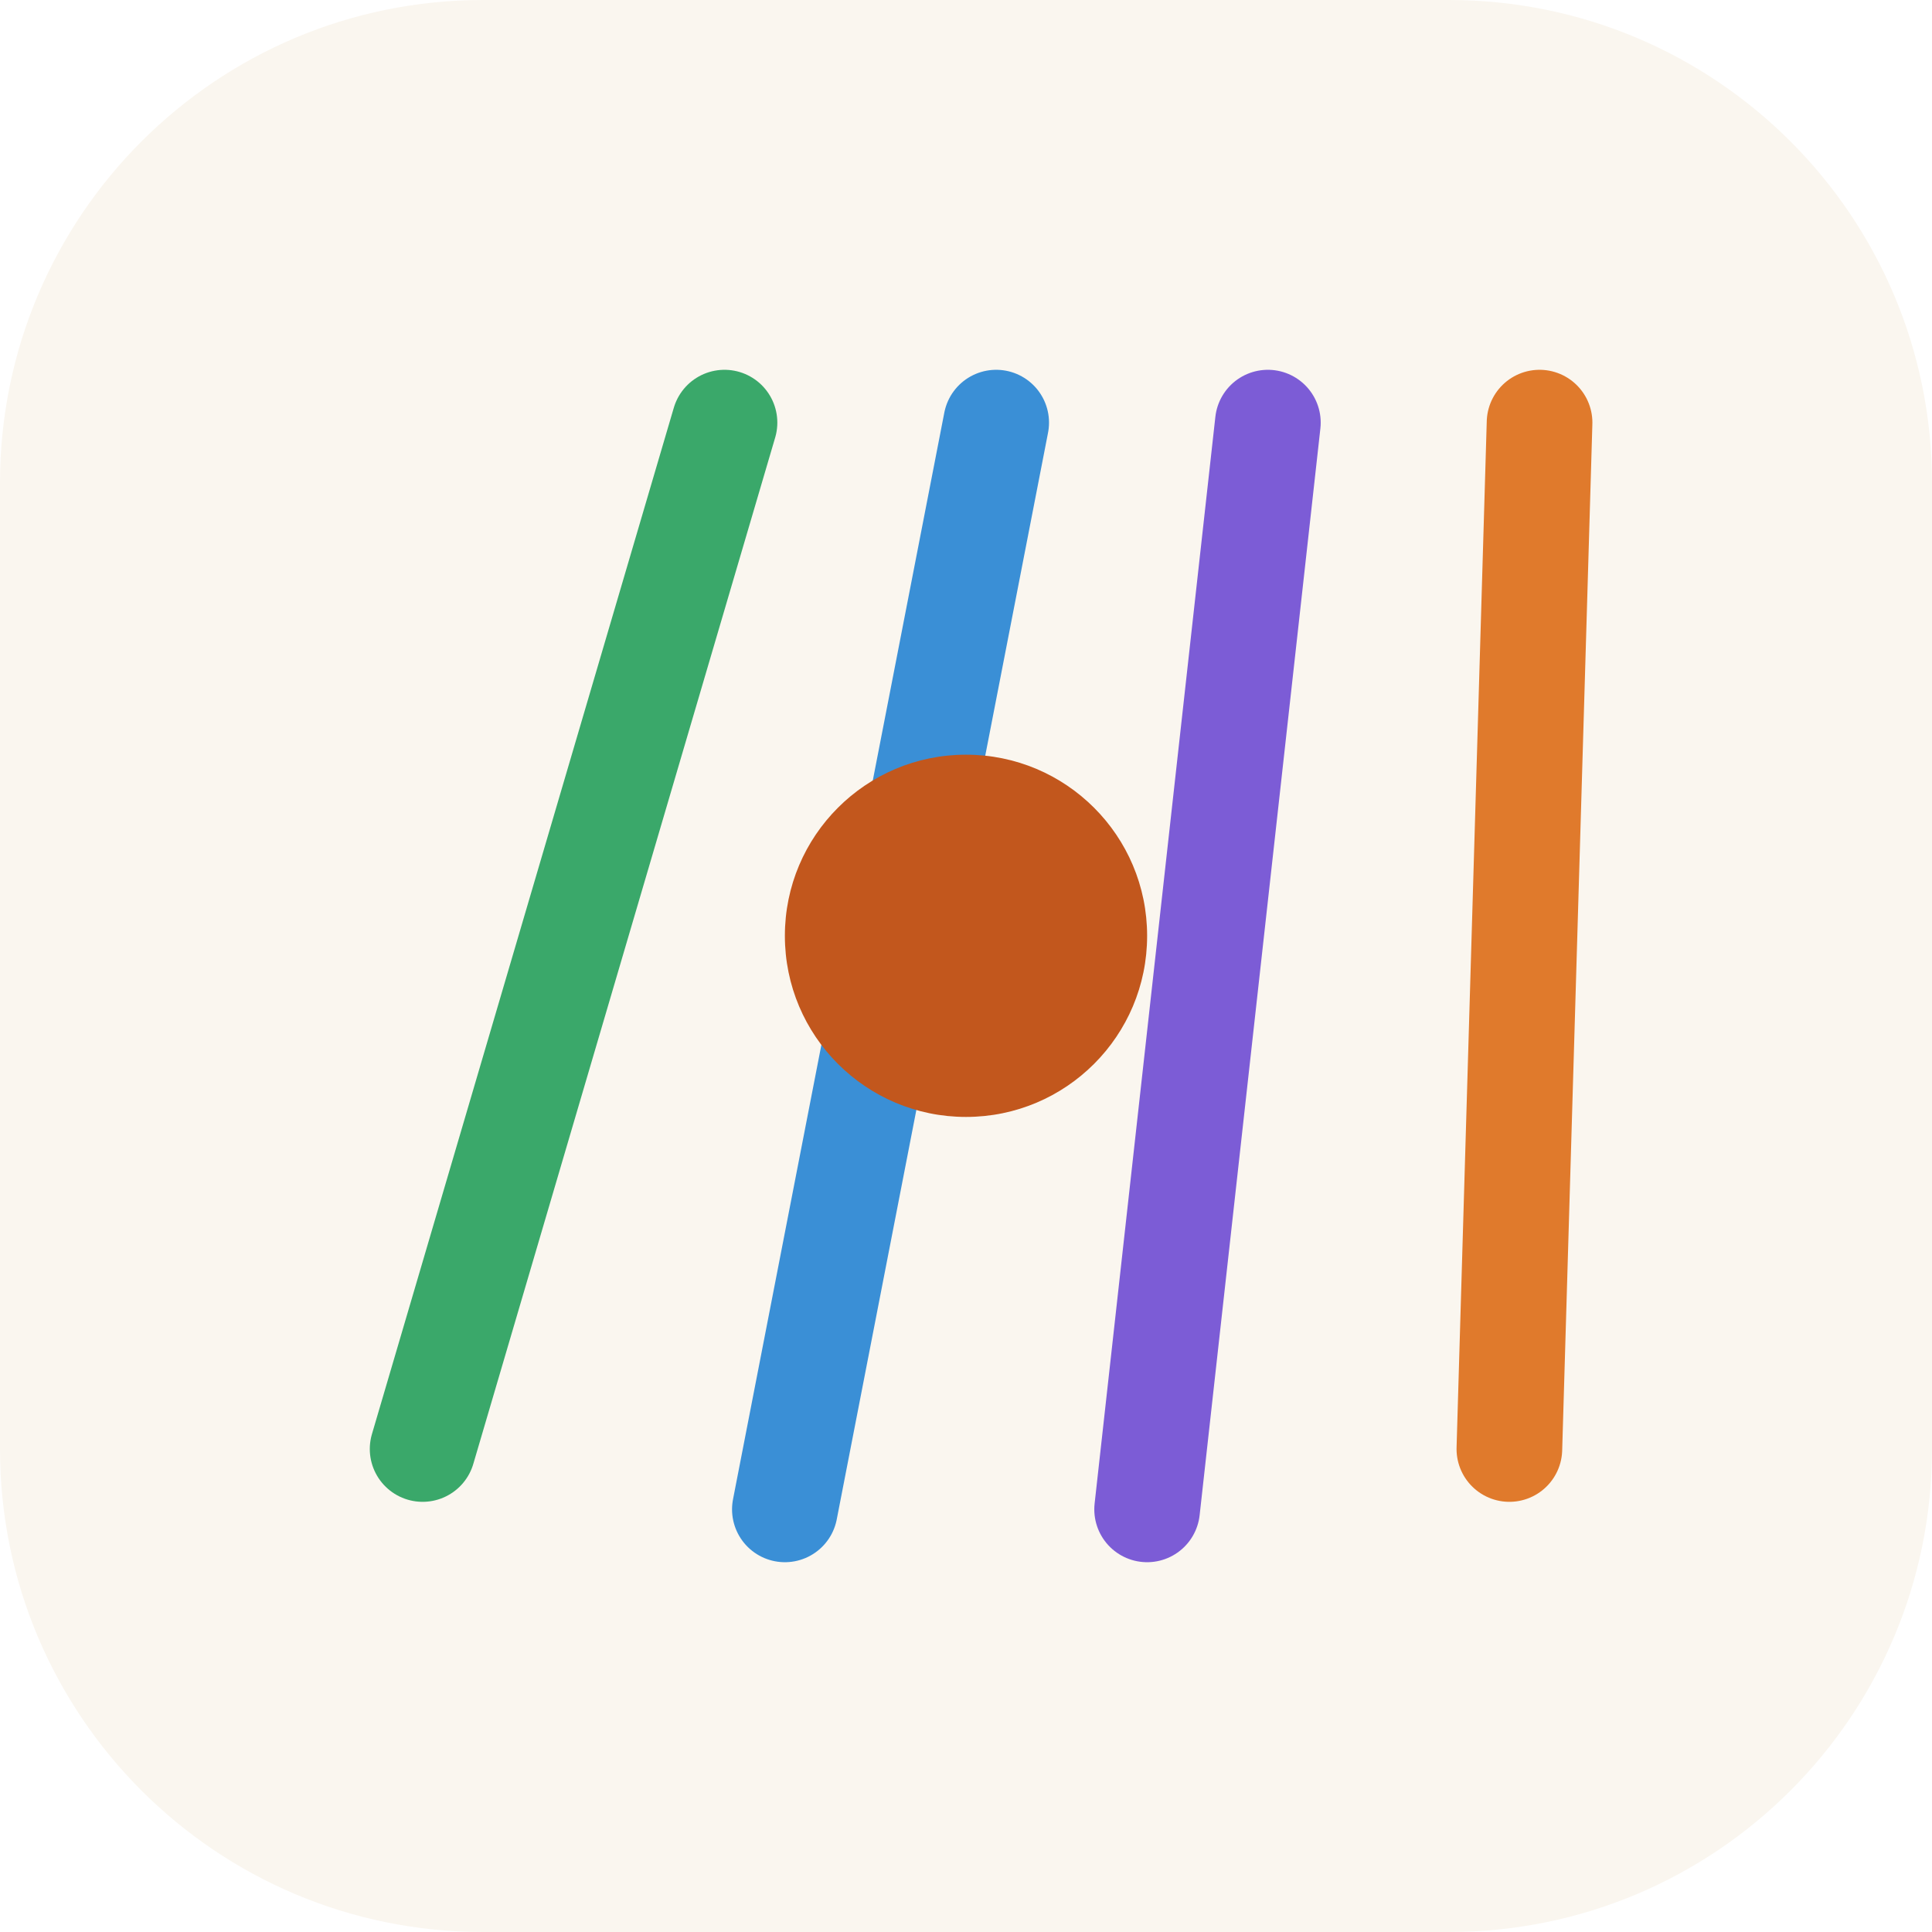
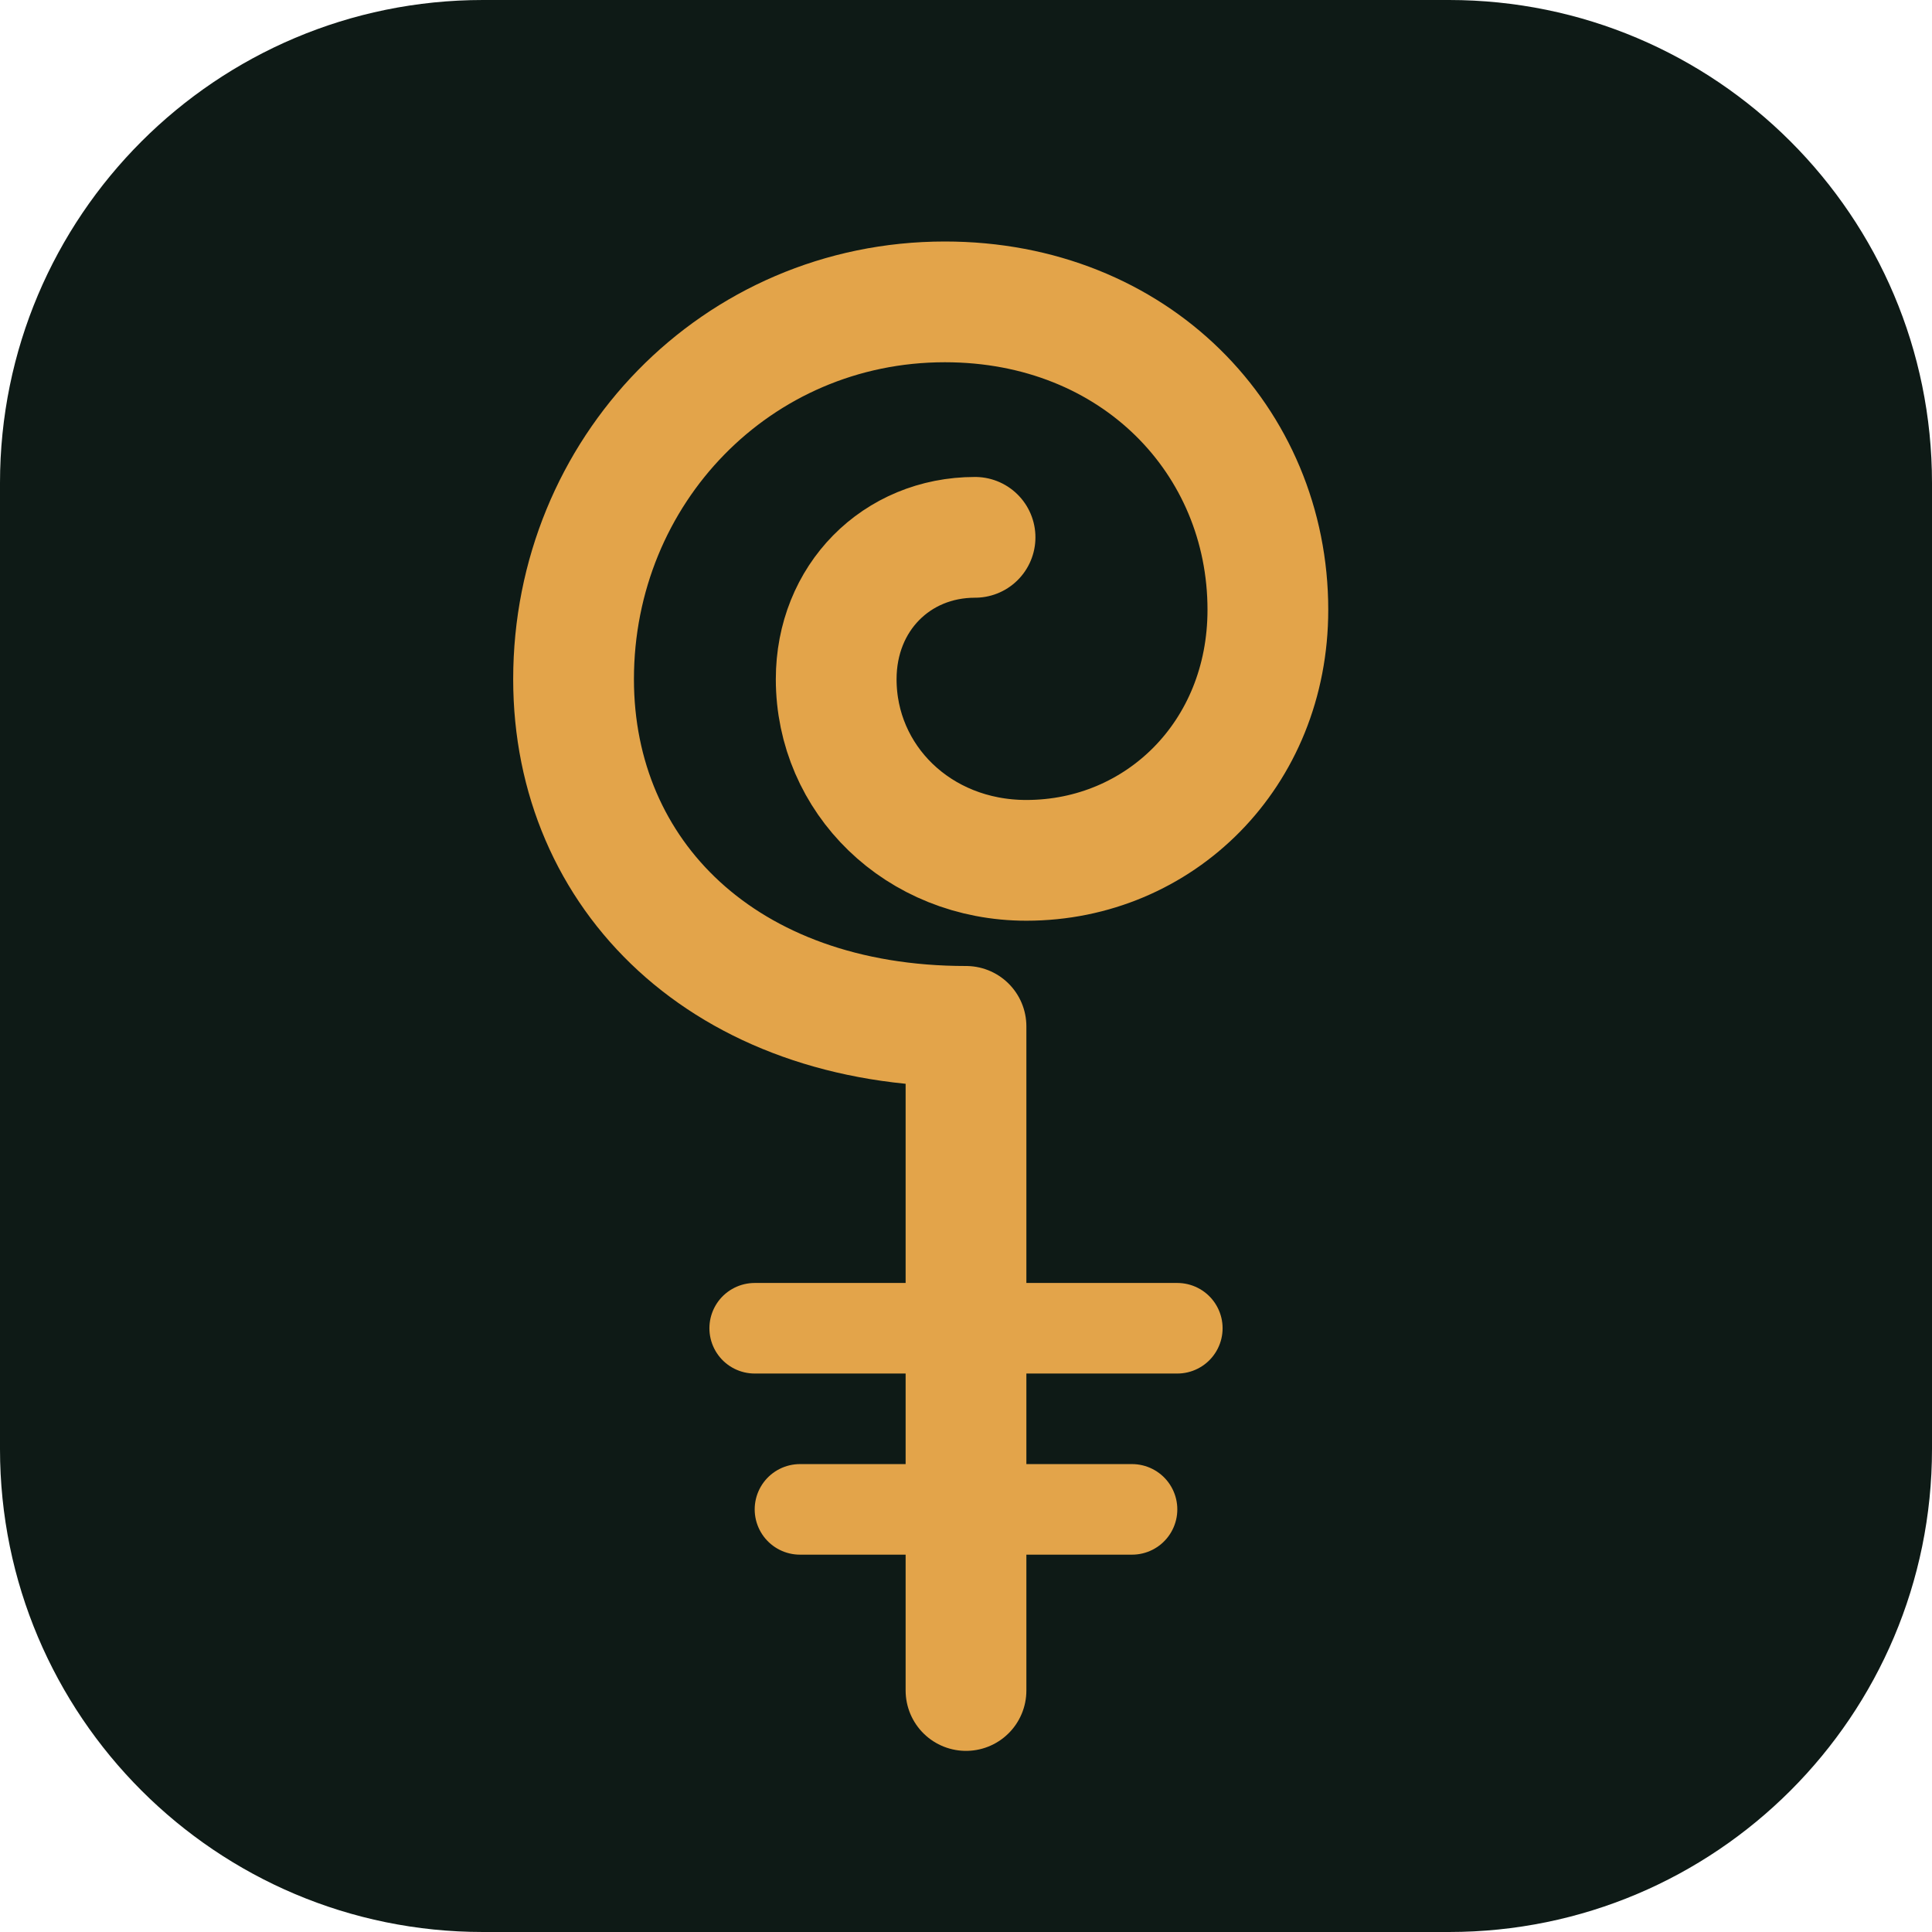
<svg xmlns="http://www.w3.org/2000/svg" viewBox="0 0 64 64">
-   <rect width="64" height="64" rx="16" fill="#faf6ef" />
-   <g stroke-linecap="round" stroke-width="3.5">
-     <line x1="14" y1="48" x2="24" y2="14" stroke="#3aa86a" />
-     <line x1="26" y1="50" x2="33" y2="14" stroke="#3a8fd6" />
-     <line x1="38" y1="50" x2="42" y2="14" stroke="#7c5cd6" />
-     <line x1="50" y1="48" x2="51" y2="14" stroke="#e07a2c" />
+   <rect width="64" height="64" rx="16" fill="#0e1a16" />
+   <g fill="none" stroke="#e3a44a" stroke-linecap="round" stroke-linejoin="round">
+     <path stroke-width="4" d="M32 56V34c-8 0-13-5-13-11.5C19 15.6 24.4 10 31.3 10 37.6 10 42 14.6 42 20.2 42 25 38.4 28.5 34 28.5c-3.6 0-6.3-2.7-6.3-6 0-2.7 2-4.7 4.6-4.7" />
+     <path stroke-width="3" d="M25 44h14M26.5 50h11" />
  </g>
-   <circle cx="32" cy="31" r="6" fill="#c2571d" />
</svg>
